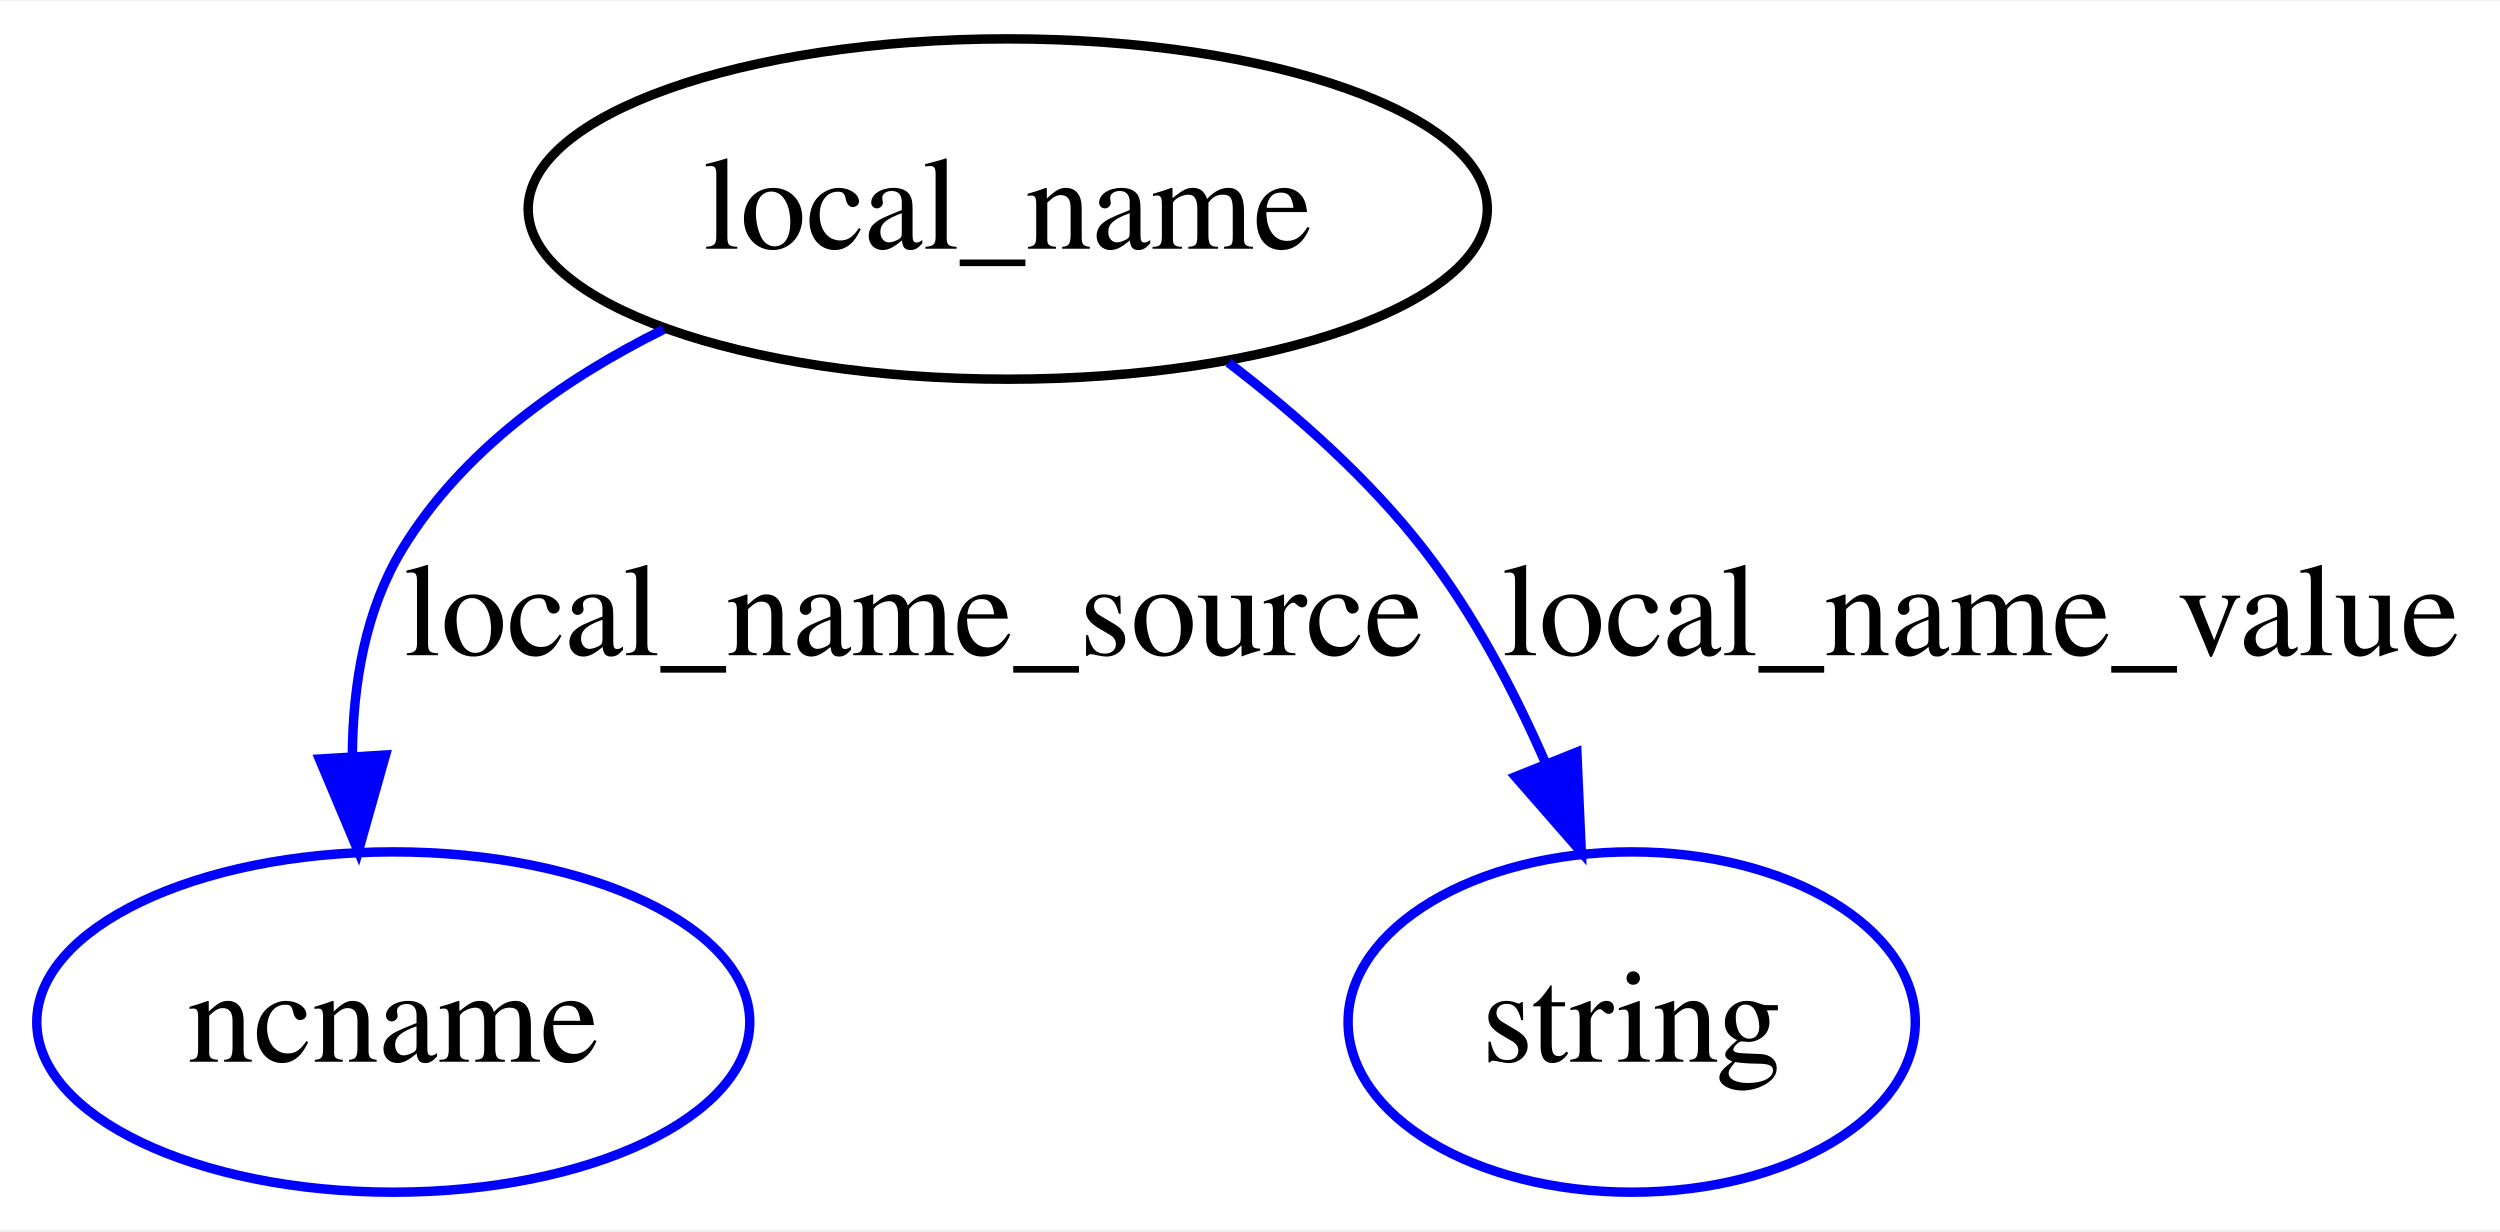
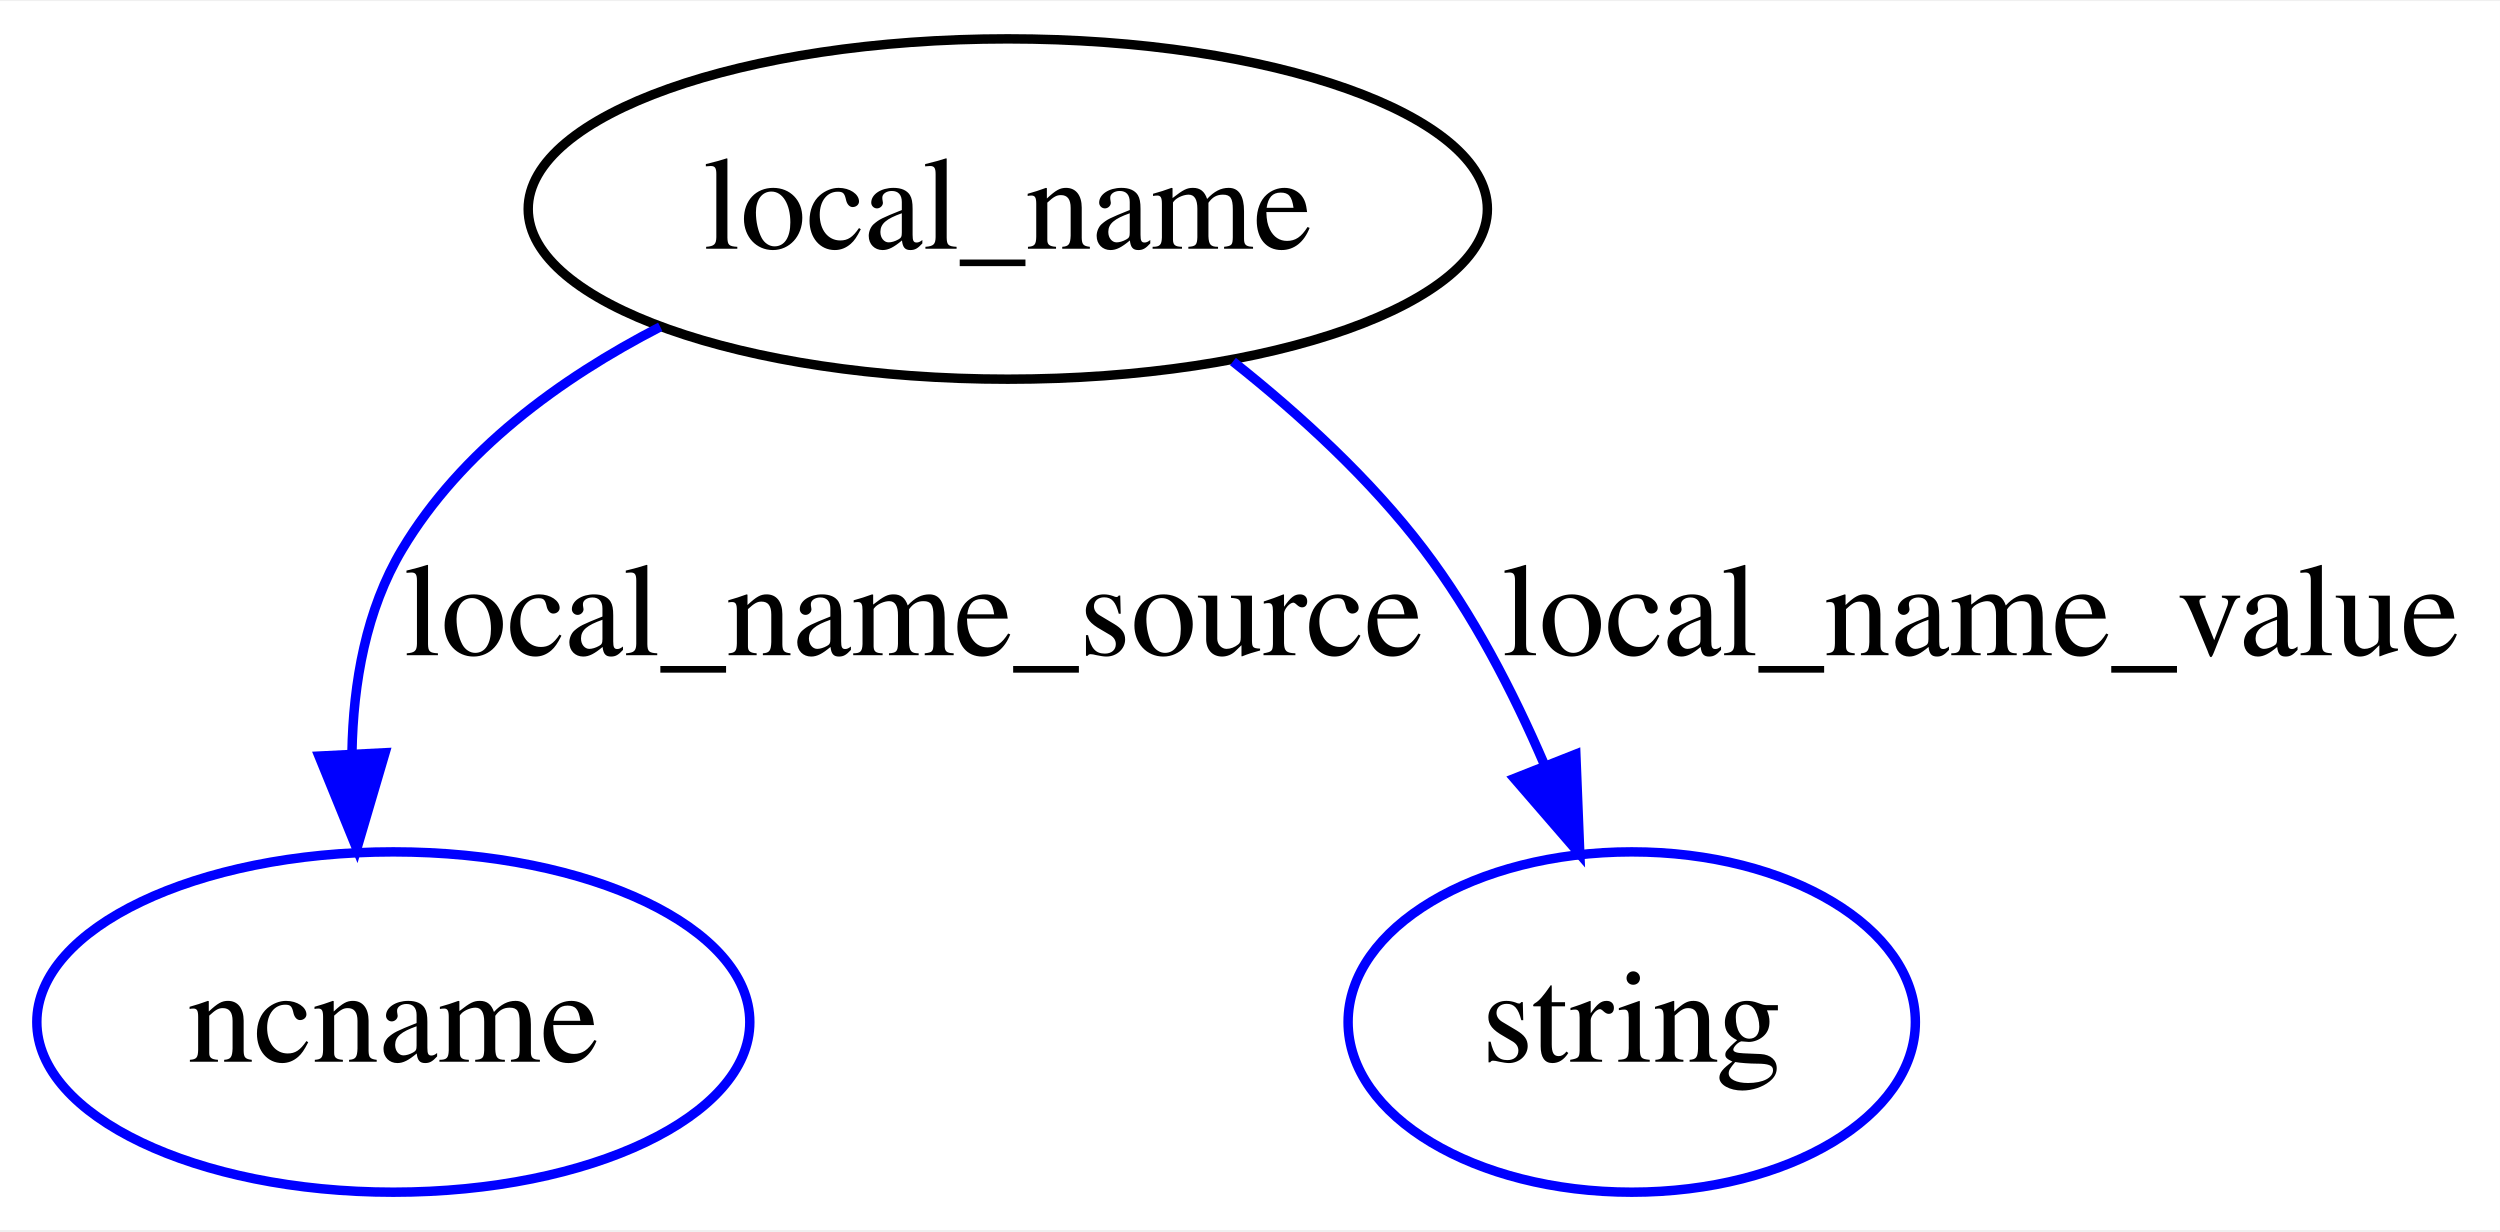
<svg xmlns="http://www.w3.org/2000/svg" width="264pt" height="130pt" viewBox="0.00 0.00 264.45 130.00">
  <g id="graph0" class="graph" transform="scale(1 1) rotate(0) translate(4 126)">
-     <polygon fill="white" stroke="transparent" points="-4,4 -4,-126 260.45,-126 260.45,4 -4,4" />
+     <polygon fill="#ffffff" stroke="transparent" points="-4,4 -4,-126 260.446,-126 260.446,4 -4,4" />
    <g id="node1" class="node">
-       <ellipse fill="none" stroke="black" cx="102.6" cy="-104" rx="50.73" ry="18" />
-       <text text-anchor="middle" x="102.6" y="-99.8" font-family="Times,serif" font-size="14.00">local_name</text>
+       <ellipse fill="none" stroke="#000000" cx="102.605" cy="-104" rx="50.731" ry="18" />
+       <text text-anchor="middle" x="102.605" y="-99.8" font-family="Times,serif" font-size="14.00" fill="#000000">local_name</text>
    </g>
    <g id="node2" class="node">
-       <ellipse fill="none" stroke="blue" cx="37.6" cy="-18" rx="37.71" ry="18" />
-       <text text-anchor="middle" x="37.6" y="-13.8" font-family="Times,serif" font-size="14.00">ncname</text>
+       <ellipse fill="none" stroke="#0000ff" cx="37.605" cy="-18" rx="37.709" ry="18" />
+       <text text-anchor="middle" x="37.605" y="-13.8" font-family="Times,serif" font-size="14.00" fill="#000000">ncname</text>
    </g>
    <g id="edge1" class="edge">
-       <path fill="none" stroke="blue" d="M66.2,-91.27C55.43,-85.93 44.85,-78.4 38.54,-68 34.64,-61.57 33.33,-53.74 33.27,-46.25" />
-       <polygon fill="blue" stroke="blue" points="36.78,-46.25 33.9,-36.05 29.79,-45.82 36.78,-46.25" />
-       <text text-anchor="middle" x="92.64" y="-56.8" font-family="Times,serif" font-size="14.00">local_name_source</text>
+       <path fill="none" stroke="#0000ff" d="M65.839,-91.537C55.186,-86.043 44.761,-78.403 38.542,-68 34.727,-61.618 33.359,-53.91 33.229,-46.478" />
+       <polygon fill="#0000ff" stroke="#0000ff" points="36.733,-46.486 33.742,-36.322 29.742,-46.133 36.733,-46.486" />
+       <text text-anchor="middle" x="92.636" y="-56.8" font-family="Times,serif" font-size="14.00" fill="#000000">local_name_source</text>
    </g>
    <g id="node3" class="node">
-       <ellipse fill="none" stroke="blue" cx="168.6" cy="-18" rx="30" ry="18" />
-       <text text-anchor="middle" x="168.6" y="-13.8" font-family="Times,serif" font-size="14.00">string</text>
+       <ellipse fill="none" stroke="#0000ff" cx="168.605" cy="-18" rx="30.003" ry="18" />
+       <text text-anchor="middle" x="168.605" y="-13.8" font-family="Times,serif" font-size="14.00" fill="#000000">string</text>
    </g>
    <g id="edge2" class="edge">
-       <path fill="none" stroke="blue" d="M125.95,-87.75C133.23,-82.17 140.86,-75.4 146.6,-68 151.83,-61.27 156.13,-53.1 159.5,-45.37" />
-       <polygon fill="blue" stroke="blue" points="162.8,-46.55 163.27,-35.97 156.3,-43.95 162.8,-46.55" />
-       <text text-anchor="middle" x="205.53" y="-56.8" font-family="Times,serif" font-size="14.00">local_name_value</text>
+       <path fill="none" stroke="#0000ff" d="M126.421,-87.871C133.568,-82.203 140.991,-75.387 146.605,-68 151.768,-61.204 156.021,-53.007 159.364,-45.233" />
+       <polygon fill="#0000ff" stroke="#0000ff" points="162.691,-46.337 163.113,-35.751 156.181,-43.764 162.691,-46.337" />
+       <text text-anchor="middle" x="205.525" y="-56.8" font-family="Times,serif" font-size="14.00" fill="#000000">local_name_value</text>
    </g>
  </g>
</svg>
